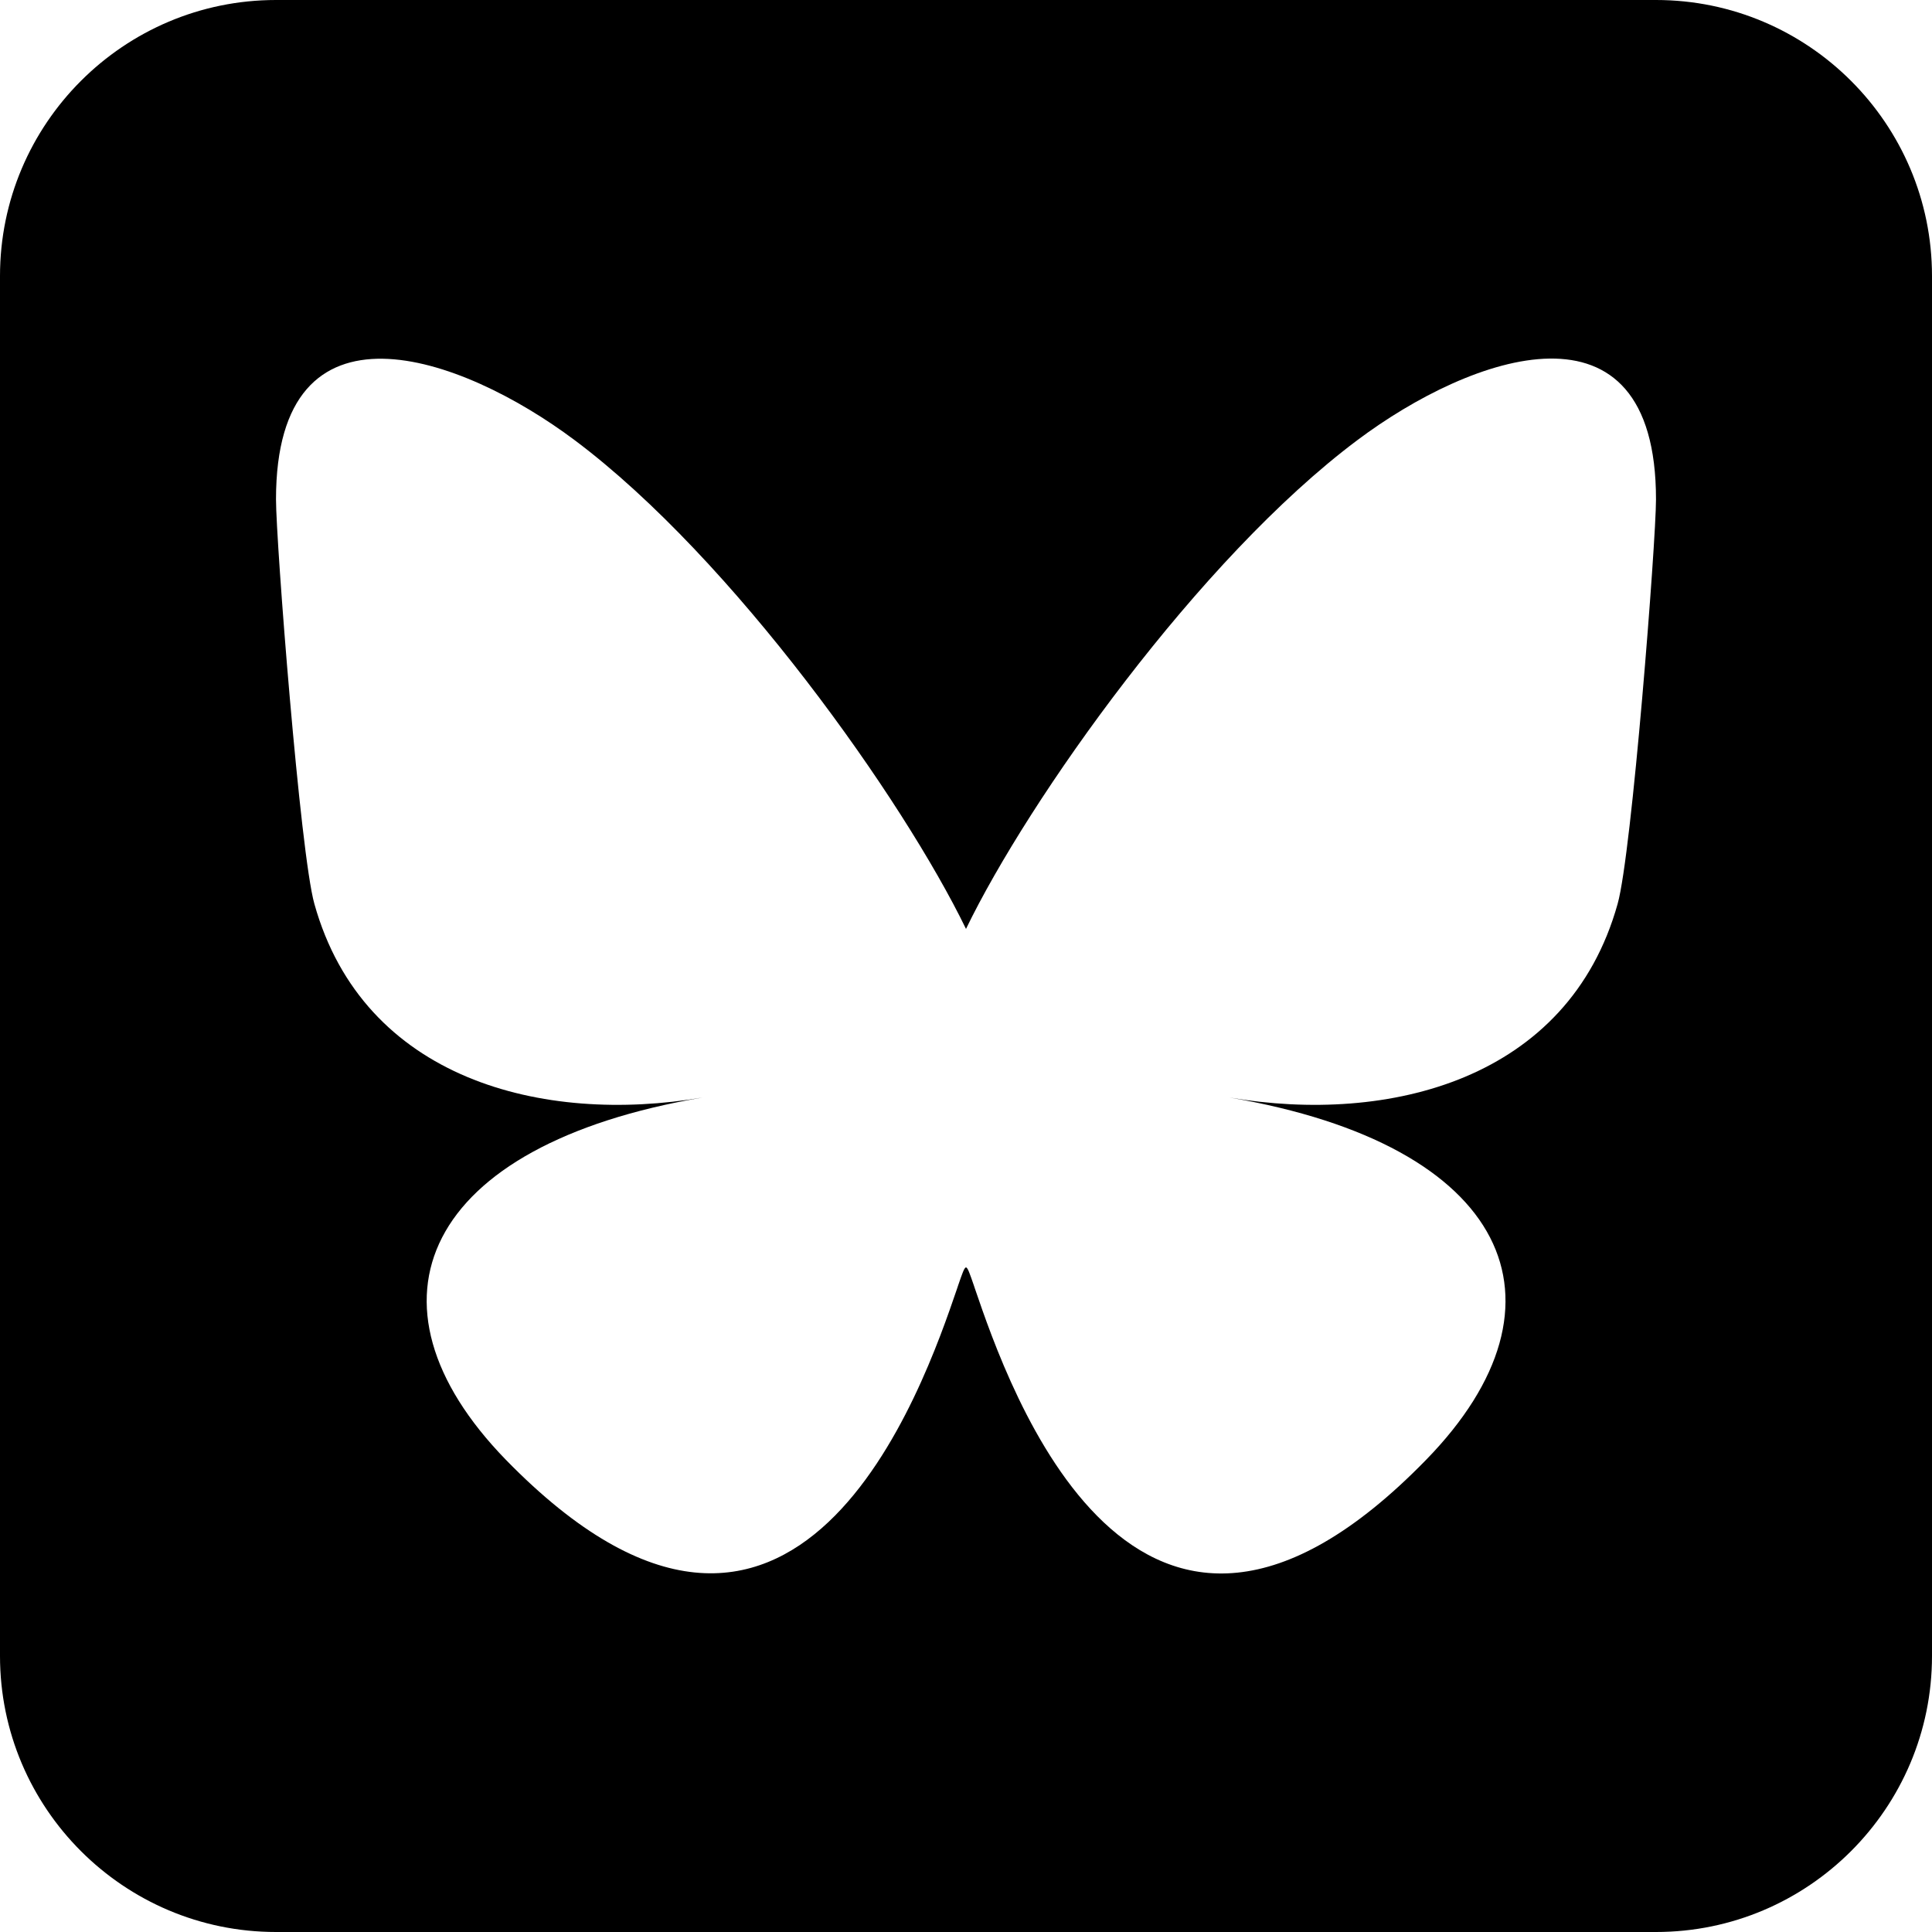
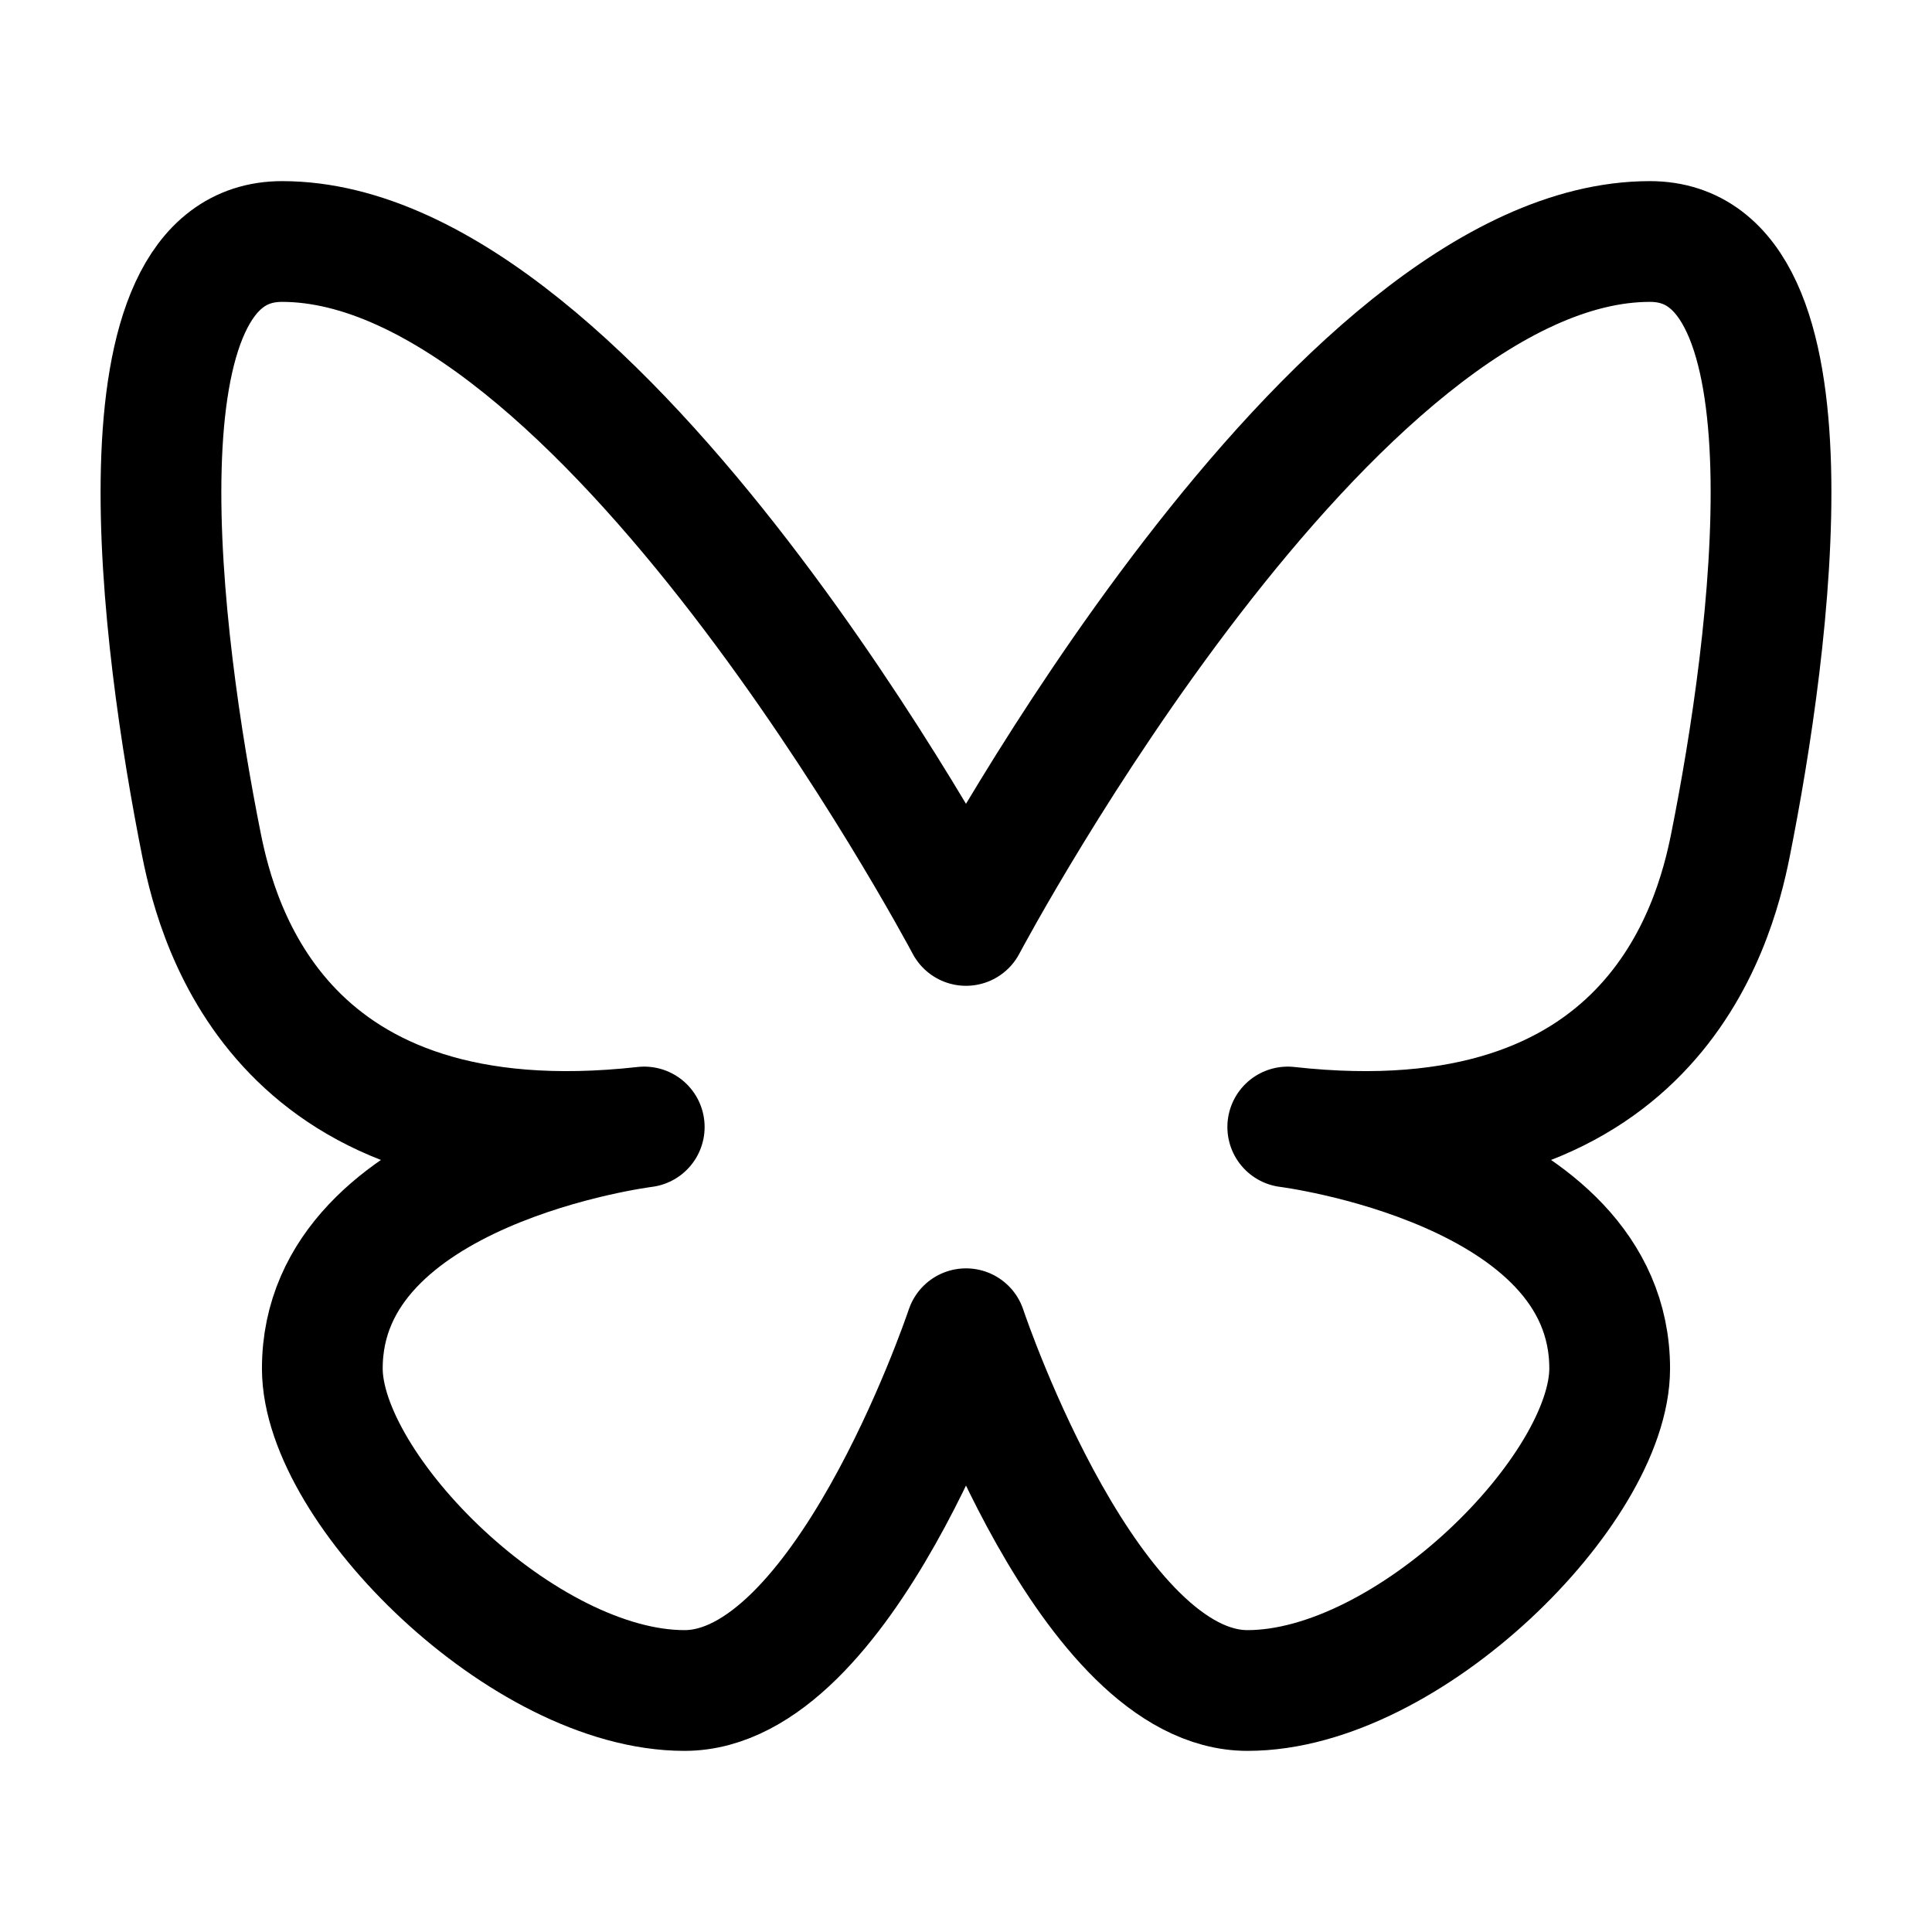
- <svg xmlns="http://www.w3.org/2000/svg" viewBox="0 32 448 448">
-   <path fill="currentColor" d="M64 32C28.7 32 0 60.7 0 96v320c0 35.3 28.7 64 64 64h320c35.3 0 64-28.7 64-64V96c0-35.3-28.7-64-64-64zm160 215.4c14.5-30 54-85.8 90.7-113.3c26.5-19.9 69.3-35.2 69.3 13.7c0 9.8-5.6 82.1-8.9 93.8c-11.4 40.8-53 51.2-90 44.9c64.7 11 81.2 47.5 45.6 84c-67.5 69.3-97-17.4-104.6-39.6l-.3-.9c-.9-2.6-1.4-4.1-1.8-4.1s-.9 1.5-1.8 4.1l-.3.9c-7.6 22.2-37.1 108.8-104.6 39.6c-35.5-36.5-19.1-73 45.6-84c-37 6.3-78.6-4.1-90-44.9c-3.3-11.7-8.9-84-8.9-93.8c0-48.9 42.9-33.5 69.3-13.7c36.7 27.5 76.2 83.4 90.7 113.3" />
+ <svg xmlns="http://www.w3.org/2000/svg" viewBox="0 0 24 24">
+   <path fill="none" stroke="currentColor" stroke-linejoin="round" stroke-width="1.5" d="M12 11.496C11.894 11.296 7.455 3 3.504 3c-2.168 0-1.5 5-1 7.5c.203 1.01 1 4 5.499 3.5c0 0-3.999.5-3.999 3c0 1.5 2.5 4 4.499 4c1.958 0 3.436-4.314 3.497-4.494c.06.18 1.54 4.494 3.497 4.494c2 0 4.499-2.5 4.499-4c0-2.5-3.999-3-3.999-3c4.499.5 5.297-2.49 5.499-3.5c.5-2.5 1.168-7.5-1-7.5c-3.95 0-8.39 8.296-8.496 8.496Z" />
</svg>
